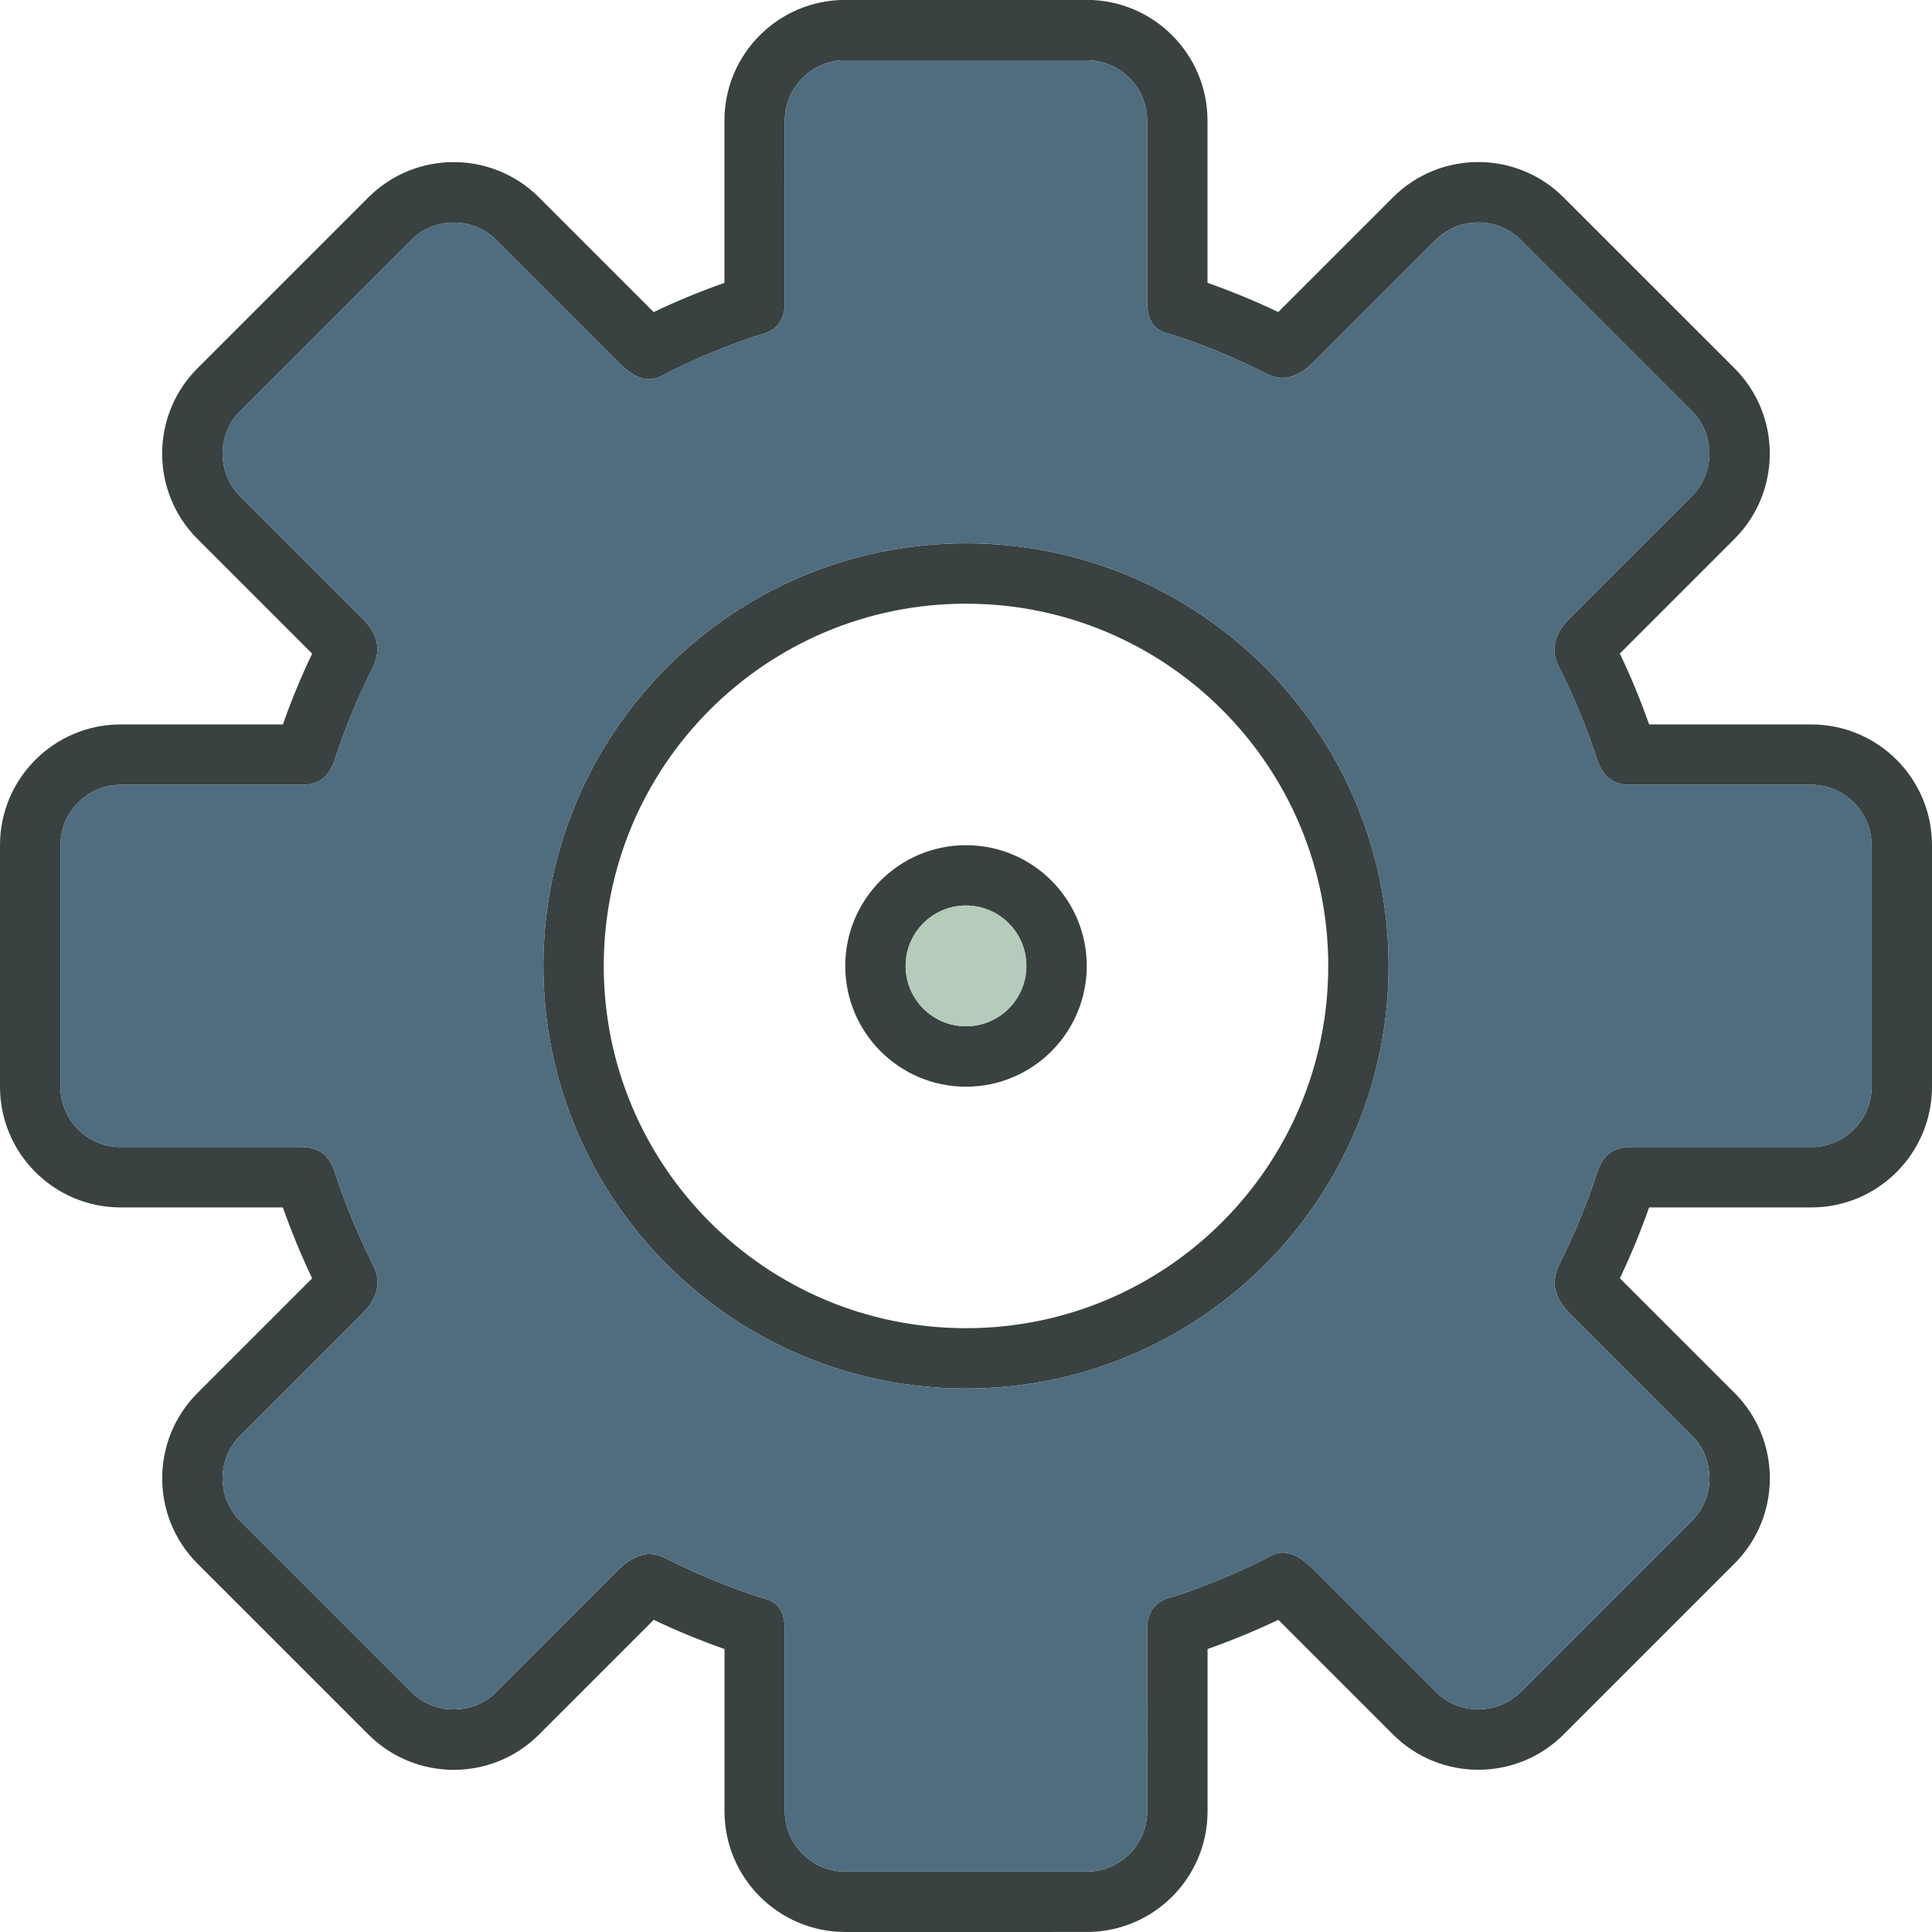
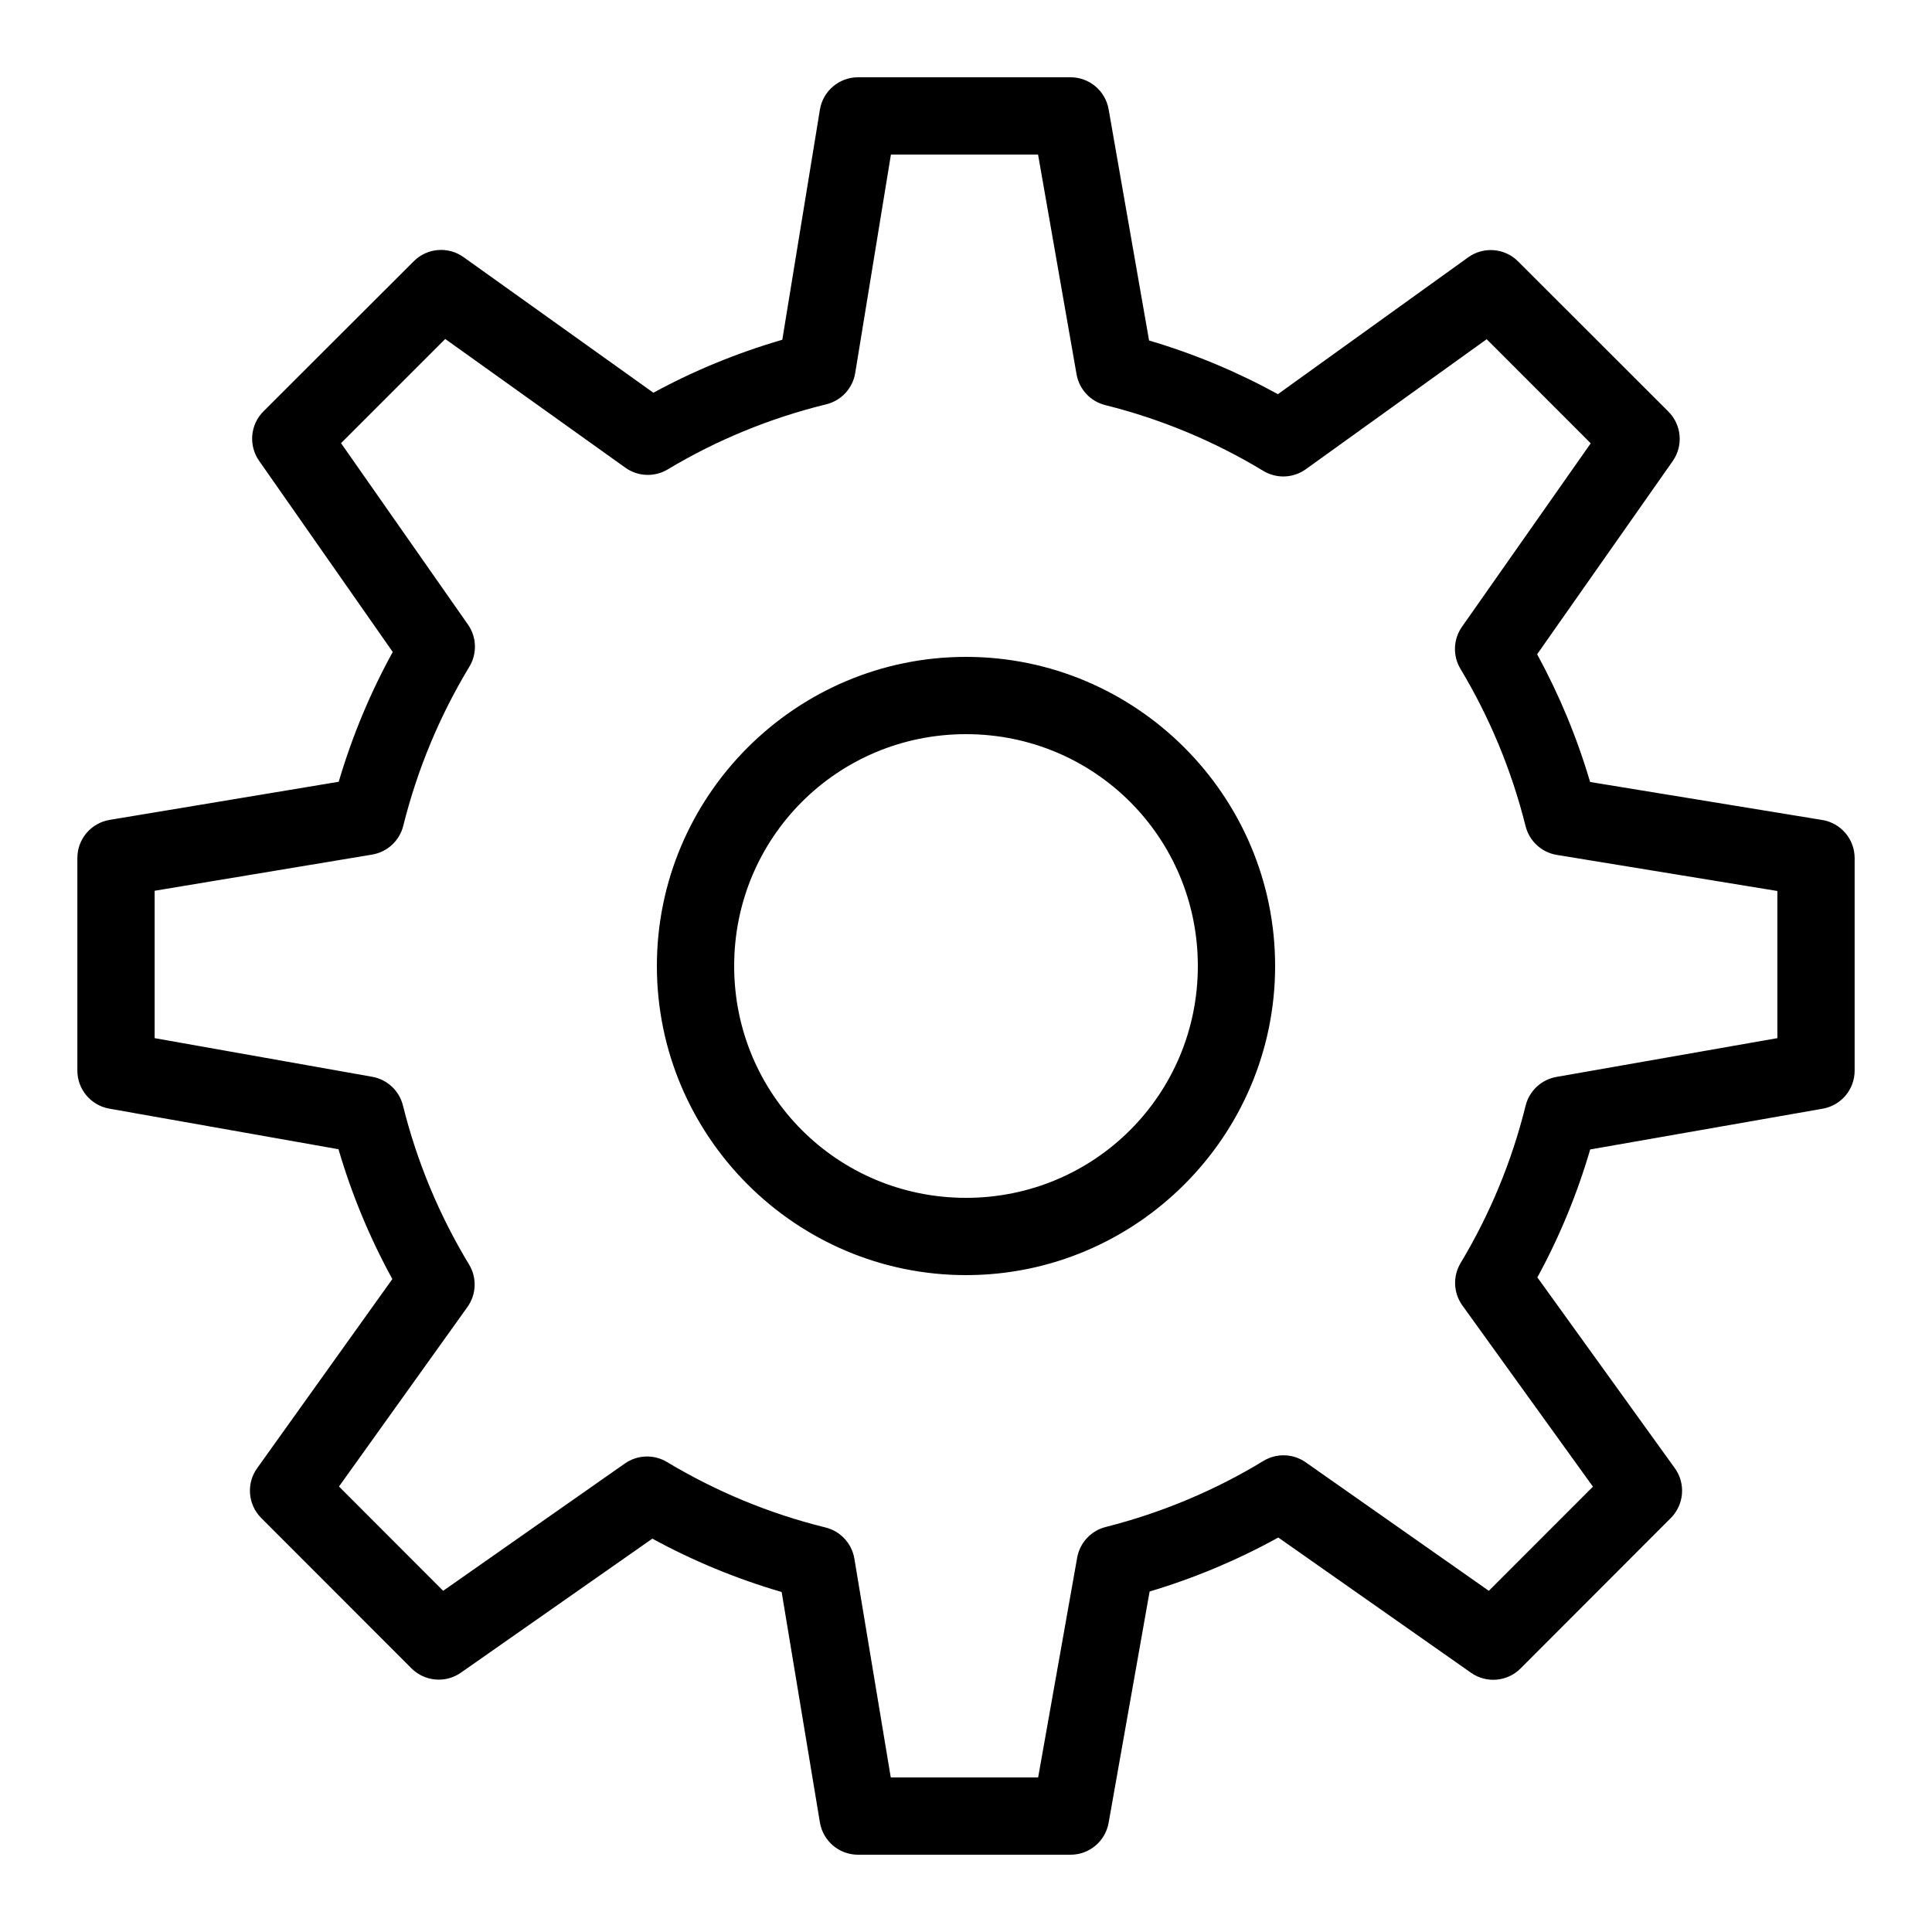
- <svg xmlns="http://www.w3.org/2000/svg" version="1.0" id="Layer_1" width="800px" height="800px" viewBox="0 0 64 64" enable-background="new 0 0 64 64" xml:space="preserve">
-   <g>
-     <g>
-       <path fill="#394240" d="M32,17.998c-7.732,0-14,6.268-14,14s6.268,14,14,14s14-6.268,14-14S39.732,17.998,32,17.998z M32,43.998    c-6.627,0-12-5.373-12-12s5.373-12,12-12s12,5.373,12,12S38.627,43.998,32,43.998z" />
-       <path fill="#394240" d="M32,27.998c-2.209,0-4,1.791-4,4s1.791,4,4,4s4-1.791,4-4S34.209,27.998,32,27.998z M32,33.998    c-1.104,0-2-0.896-2-2s0.896-2,2-2s2,0.896,2,2S33.104,33.998,32,33.998z" />
-       <path fill="#394240" d="M60,23.998h-5.371c-0.283-0.803-0.605-1.587-0.97-2.348l3.798-3.797c1.561-1.562,1.559-4.096-0.002-5.658    l-5.658-5.656c-1.561-1.561-4.094-1.562-5.655,0l-3.798,3.798C41.584,9.974,40.801,9.652,40,9.369V3.996    c-0.001-2.209-1.793-3.999-4.002-4l-8,0.001c-2.208,0-4,1.79-4,3.999V9.37c-0.801,0.283-1.584,0.604-2.344,0.968l-3.797-3.797    C16.295,4.979,13.762,4.98,12.2,6.542l-5.657,5.657c-1.562,1.562-1.562,4.094,0,5.656l3.797,3.797    c-0.363,0.76-0.686,1.544-0.969,2.346H4c-2.209,0-4,1.791-4,4v8c0,2.209,1.791,4,4,4h5.371c0.283,0.803,0.605,1.587,0.97,2.348    l-3.798,3.797c-1.561,1.562-1.559,4.096,0.002,5.658l5.658,5.656c1.561,1.561,4.094,1.562,5.655,0l3.798-3.798    c0.76,0.363,1.543,0.685,2.344,0.968V60c0.001,2.209,1.793,3.999,4.002,4l8-0.001c2.208,0,4-1.79,4-3.999v-5.374    c0.801-0.283,1.584-0.604,2.344-0.968l3.797,3.797c1.562,1.562,4.096,1.561,5.657-0.001l5.657-5.657    c1.562-1.562,1.562-4.094,0-5.656l-3.797-3.797c0.363-0.76,0.686-1.544,0.969-2.346H60c2.209,0,4-1.791,4-4v-8    C64,25.789,62.209,23.998,60,23.998z M62,35.998c0,1.104-0.896,2-2,2c0,0-5.125,0-6,0s-1.035,0.677-1.147,1.01    c-0.112,0.334-0.231,0.664-0.359,0.99c-0.109,0.281-0.224,0.559-0.345,0.834c-0.134,0.306-0.274,0.607-0.422,0.904    c-0.164,0.332-0.53,0.972,0.274,1.776s4.042,4.042,4.042,4.042c0.78,0.781,0.781,2.047,0,2.828l-5.657,5.657    c-0.781,0.781-2.048,0.781-2.829,0.001c0,0-3.183-3.183-4.065-4.065s-1.342-0.456-1.634-0.31c-0.336,0.168-0.678,0.328-1.023,0.48    c-0.274,0.121-0.552,0.234-0.832,0.344c-0.31,0.121-0.622,0.235-0.938,0.342C38.714,52.951,38,52.998,38,53.998    S38.002,60,38.002,60c-0.001,1.104-0.895,2-2,2h-8c-1.105-0.001-2.001-0.896-2.002-2c0,0,0-5.018,0-6.002s-0.593-1.01-0.886-1.105    c-0.376-0.125-0.747-0.258-1.114-0.401c-0.28-0.109-0.558-0.223-0.832-0.344c-0.323-0.142-0.643-0.291-0.957-0.448    c-0.315-0.156-0.889-0.535-1.74,0.316s-4.026,4.027-4.026,4.027c-0.78,0.779-2.046,0.781-2.828,0l-5.657-5.656    c-0.781-0.783-0.781-2.049-0.002-2.83c0,0,3.301-3.301,4.043-4.043s0.488-1.35,0.345-1.633c-0.173-0.344-0.337-0.693-0.492-1.047    c-0.121-0.275-0.235-0.555-0.346-0.836c-0.128-0.326-0.247-0.656-0.359-0.99c-0.112-0.333-0.272-1.01-1.147-1.01s-6,0-6,0    c-1.104,0-2-0.896-2-2v-8c0-1.104,0.896-2,2-2c0,0,5.125,0,6,0s1.035-0.677,1.147-1.01c0.112-0.334,0.231-0.664,0.359-0.99    c0.109-0.281,0.224-0.559,0.345-0.834c0.134-0.306,0.274-0.607,0.422-0.904c0.164-0.332,0.53-0.972-0.274-1.776    s-4.042-4.042-4.042-4.042c-0.78-0.781-0.781-2.047,0-2.828l5.657-5.657c0.781-0.781,2.048-0.781,2.829-0.001    c0,0,3.183,3.183,4.065,4.065s1.342,0.456,1.634,0.31c0.336-0.168,0.678-0.328,1.023-0.48c0.274-0.121,0.552-0.234,0.832-0.344    c0.31-0.121,0.622-0.235,0.938-0.342C25.286,11.045,26,10.998,26,9.998s-0.002-6.002-0.002-6.002c0.001-1.104,0.895-2,2-2h8    c1.105,0.001,2.001,0.896,2.002,2c0,0,0,5.018,0,6.002s0.593,1.01,0.886,1.105c0.376,0.125,0.747,0.258,1.114,0.401    c0.28,0.109,0.558,0.223,0.832,0.344c0.323,0.142,0.643,0.291,0.957,0.448c0.315,0.156,0.889,0.535,1.74-0.316    s4.026-4.027,4.026-4.027c0.78-0.779,2.046-0.781,2.828,0l5.657,5.656c0.781,0.783,0.781,2.049,0.002,2.83    c0,0-3.301,3.301-4.043,4.043s-0.488,1.35-0.345,1.633c0.173,0.344,0.337,0.693,0.492,1.047c0.121,0.275,0.235,0.555,0.346,0.836    c0.128,0.326,0.247,0.656,0.359,0.99c0.112,0.333,0.272,1.01,1.147,1.01s6,0,6,0c1.104,0,2,0.896,2,2V35.998z" />
-     </g>
-     <path fill="#506C7F" d="M62,35.998v-8c0-1.104-0.896-2-2-2c0,0-5.125,0-6,0s-1.035-0.677-1.147-1.01   c-0.112-0.334-0.231-0.664-0.359-0.99c-0.11-0.281-0.225-0.561-0.346-0.836c-0.155-0.354-0.319-0.703-0.492-1.047   c-0.144-0.283-0.397-0.891,0.345-1.633s4.043-4.043,4.043-4.043c0.779-0.781,0.779-2.047-0.002-2.83l-5.657-5.656   c-0.782-0.781-2.048-0.779-2.828,0c0,0-3.175,3.176-4.026,4.027s-1.425,0.473-1.74,0.316c-0.314-0.157-0.634-0.307-0.957-0.448   c-0.274-0.121-0.552-0.234-0.832-0.344c-0.367-0.144-0.738-0.276-1.114-0.401C38.593,11.008,38,10.982,38,9.998s0-6.002,0-6.002   c-0.001-1.104-0.896-1.999-2.002-2h-8c-1.105,0-1.999,0.896-2,2c0,0,0.002,5.002,0.002,6.002s-0.714,1.047-1.064,1.166   c-0.315,0.106-0.628,0.221-0.938,0.342c-0.28,0.109-0.558,0.223-0.832,0.344c-0.346,0.152-0.688,0.312-1.023,0.48   c-0.292,0.146-0.751,0.573-1.634-0.31s-4.065-4.065-4.065-4.065c-0.781-0.78-2.048-0.78-2.829,0.001l-5.657,5.657   c-0.781,0.781-0.78,2.047,0,2.828c0,0,3.237,3.237,4.042,4.042s0.438,1.444,0.274,1.776c-0.147,0.297-0.288,0.599-0.422,0.904   c-0.121,0.275-0.235,0.553-0.345,0.834c-0.128,0.326-0.247,0.656-0.359,0.99c-0.112,0.333-0.272,1.01-1.147,1.01s-6,0-6,0   c-1.104,0-2,0.896-2,2v8c0,1.104,0.896,2,2,2c0,0,5.125,0,6,0s1.035,0.677,1.147,1.01c0.112,0.334,0.231,0.664,0.359,0.99   c0.11,0.281,0.225,0.561,0.346,0.836c0.155,0.354,0.319,0.703,0.492,1.047c0.144,0.283,0.397,0.891-0.345,1.633   s-4.043,4.043-4.043,4.043c-0.779,0.781-0.779,2.047,0.002,2.83l5.657,5.656c0.782,0.781,2.048,0.779,2.828,0   c0,0,3.175-3.176,4.026-4.027s1.425-0.473,1.74-0.316c0.314,0.157,0.634,0.307,0.957,0.448c0.274,0.121,0.552,0.234,0.832,0.344   c0.367,0.144,0.738,0.276,1.114,0.401C25.407,52.988,26,53.014,26,53.998S26,60,26,60c0.001,1.104,0.896,1.999,2.002,2h8   c1.105,0,1.999-0.896,2-2c0,0-0.002-5.002-0.002-6.002s0.714-1.047,1.064-1.166c0.315-0.106,0.628-0.221,0.938-0.342   c0.28-0.109,0.558-0.223,0.832-0.344c0.346-0.152,0.688-0.312,1.023-0.48c0.292-0.146,0.751-0.573,1.634,0.31   s4.065,4.065,4.065,4.065c0.781,0.78,2.048,0.78,2.829-0.001l5.657-5.657c0.781-0.781,0.78-2.047,0-2.828   c0,0-3.237-3.237-4.042-4.042s-0.438-1.444-0.274-1.776c0.147-0.297,0.288-0.599,0.422-0.904c0.121-0.275,0.235-0.553,0.345-0.834   c0.128-0.326,0.247-0.656,0.359-0.99c0.112-0.333,0.272-1.01,1.147-1.01s6,0,6,0C61.104,37.998,62,37.103,62,35.998z M32,45.998   c-7.732,0-14-6.268-14-14s6.268-14,14-14s14,6.268,14,14S39.732,45.998,32,45.998z" />
-     <circle fill="#B4CCB9" cx="32" cy="31.996" r="2" />
-   </g>
+ <svg xmlns="http://www.w3.org/2000/svg" viewBox="0 0 50 50" width="100px" height="100px">
+   <path d="M 22.205 2 A 1 1 0 0 0 21.219 2.838 L 20.246 8.793 C 19.077 9.133 17.961 9.592 16.91 10.164 L 11.996 6.654 A 1 1 0 0 0 10.709 6.76 L 6.818 10.646 A 1 1 0 0 0 6.707 11.928 L 10.164 16.873 C 9.583 17.93 9.114 19.052 8.766 20.232 L 2.836 21.219 A 1 1 0 0 0 2.002 22.205 L 2.002 27.705 A 1 1 0 0 0 2.826 28.691 L 8.76 29.742 C 9.106 30.921 9.573 32.043 10.154 33.102 L 6.654 37.998 A 1 1 0 0 0 6.76 39.285 L 10.648 43.176 A 1 1 0 0 0 11.928 43.289 L 16.883 39.82 C 17.937 40.395 19.055 40.858 20.229 41.201 L 21.219 47.164 A 1 1 0 0 0 22.205 48 L 27.705 48 A 1 1 0 0 0 28.691 47.174 L 29.752 41.188 C 30.921 40.839 32.033 40.37 33.082 39.791 L 38.07 43.291 A 1 1 0 0 0 39.352 43.18 L 43.24 39.287 A 1 1 0 0 0 43.344 37.996 L 39.787 33.059 C 40.356 32.015 40.814 30.909 41.154 29.748 L 47.172 28.693 A 1 1 0 0 0 47.998 27.707 L 47.998 22.207 A 1 1 0 0 0 47.16 21.221 L 41.152 20.238 C 40.81 19.079 40.35 17.975 39.781 16.932 L 43.289 11.934 A 1 1 0 0 0 43.178 10.652 L 39.287 6.764 A 1 1 0 0 0 37.996 6.66 L 33.072 10.201 C 32.023 9.625 30.91 9.158 29.738 8.812 L 28.691 2.828 A 1 1 0 0 0 27.705 2 L 22.205 2 z M 23.057 4 L 26.865 4 L 27.861 9.686 A 1 1 0 0 0 28.604 10.484 C 30.066 10.849 31.44 11.427 32.693 12.186 A 1 1 0 0 0 33.795 12.143 L 38.475 8.779 L 41.168 11.473 L 37.836 16.221 A 1 1 0 0 0 37.797 17.311 C 38.548 18.561 39.118 19.926 39.482 21.381 A 1 1 0 0 0 40.291 22.125 L 45.998 23.059 L 45.998 26.867 L 40.279 27.871 A 1 1 0 0 0 39.482 28.617 C 39.123 30.07 38.552 31.435 37.801 32.686 A 1 1 0 0 0 37.846 33.785 L 41.225 38.475 L 38.531 41.17 L 33.791 37.844 A 1 1 0 0 0 32.697 37.809 C 31.45 38.568 30.075 39.148 28.617 39.518 A 1 1 0 0 0 27.877 40.312 L 26.867 46 L 23.053 46 L 22.111 40.338 A 1 1 0 0 0 21.365 39.531 C 19.902 39.171 18.522 38.594 17.26 37.836 A 1 1 0 0 0 16.172 37.875 L 11.469 41.17 L 8.773 38.471 L 12.098 33.824 A 1 1 0 0 0 12.139 32.725 C 11.373 31.459 10.793 30.079 10.428 28.609 A 1 1 0 0 0 9.633 27.867 L 4.002 26.867 L 4.002 23.053 L 9.629 22.117 A 1 1 0 0 0 10.436 21.373 C 10.804 19.898 11.383 18.519 12.146 17.256 A 1 1 0 0 0 12.111 16.164 L 8.826 11.469 L 11.523 8.773 L 16.186 12.105 A 1 1 0 0 0 17.281 12.148 C 18.537 11.394 19.92 10.822 21.385 10.463 A 1 1 0 0 0 22.133 9.652 L 23.057 4 z M 25 17 C 20.594 17 17 20.594 17 25 C 17 29.406 20.594 33 25 33 C 29.406 33 33 29.406 33 25 C 33 20.594 29.406 17 25 17 z M 25 19 C 28.326 19 31 21.674 31 25 C 31 28.326 28.326 31 25 31 C 21.674 31 19 28.326 19 25 C 19 21.674 21.674 19 25 19 z" />
</svg>
